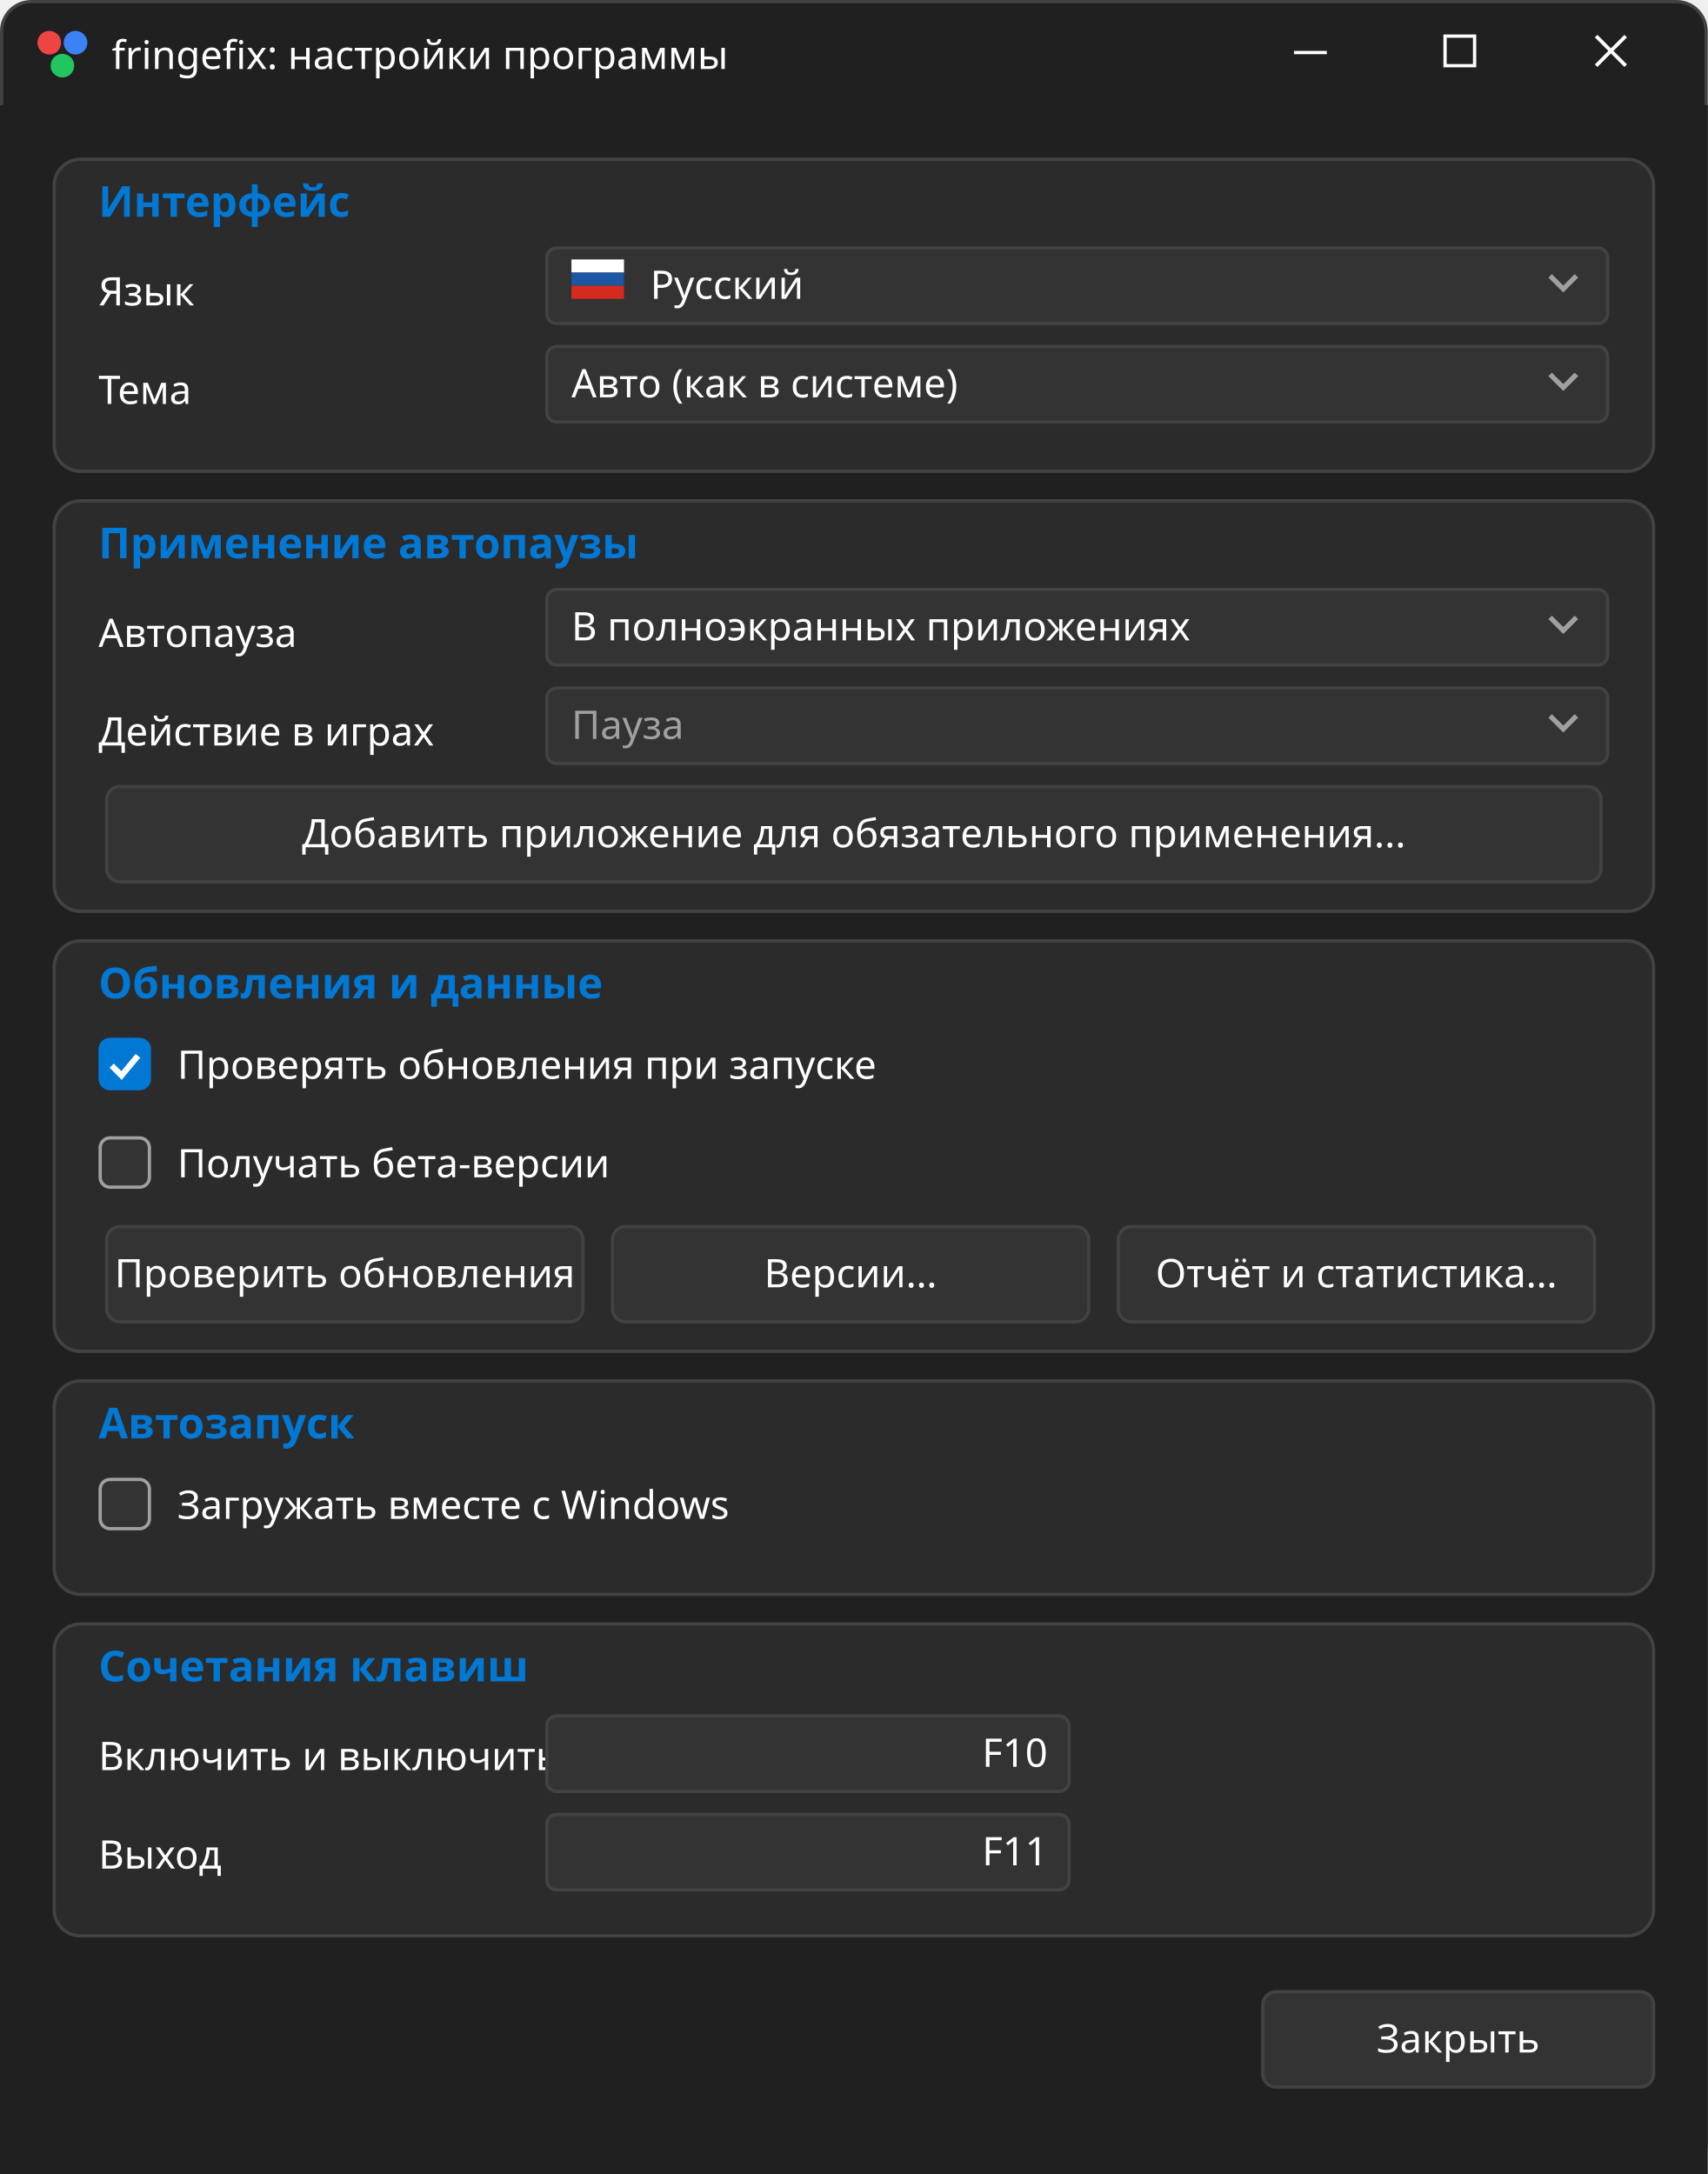
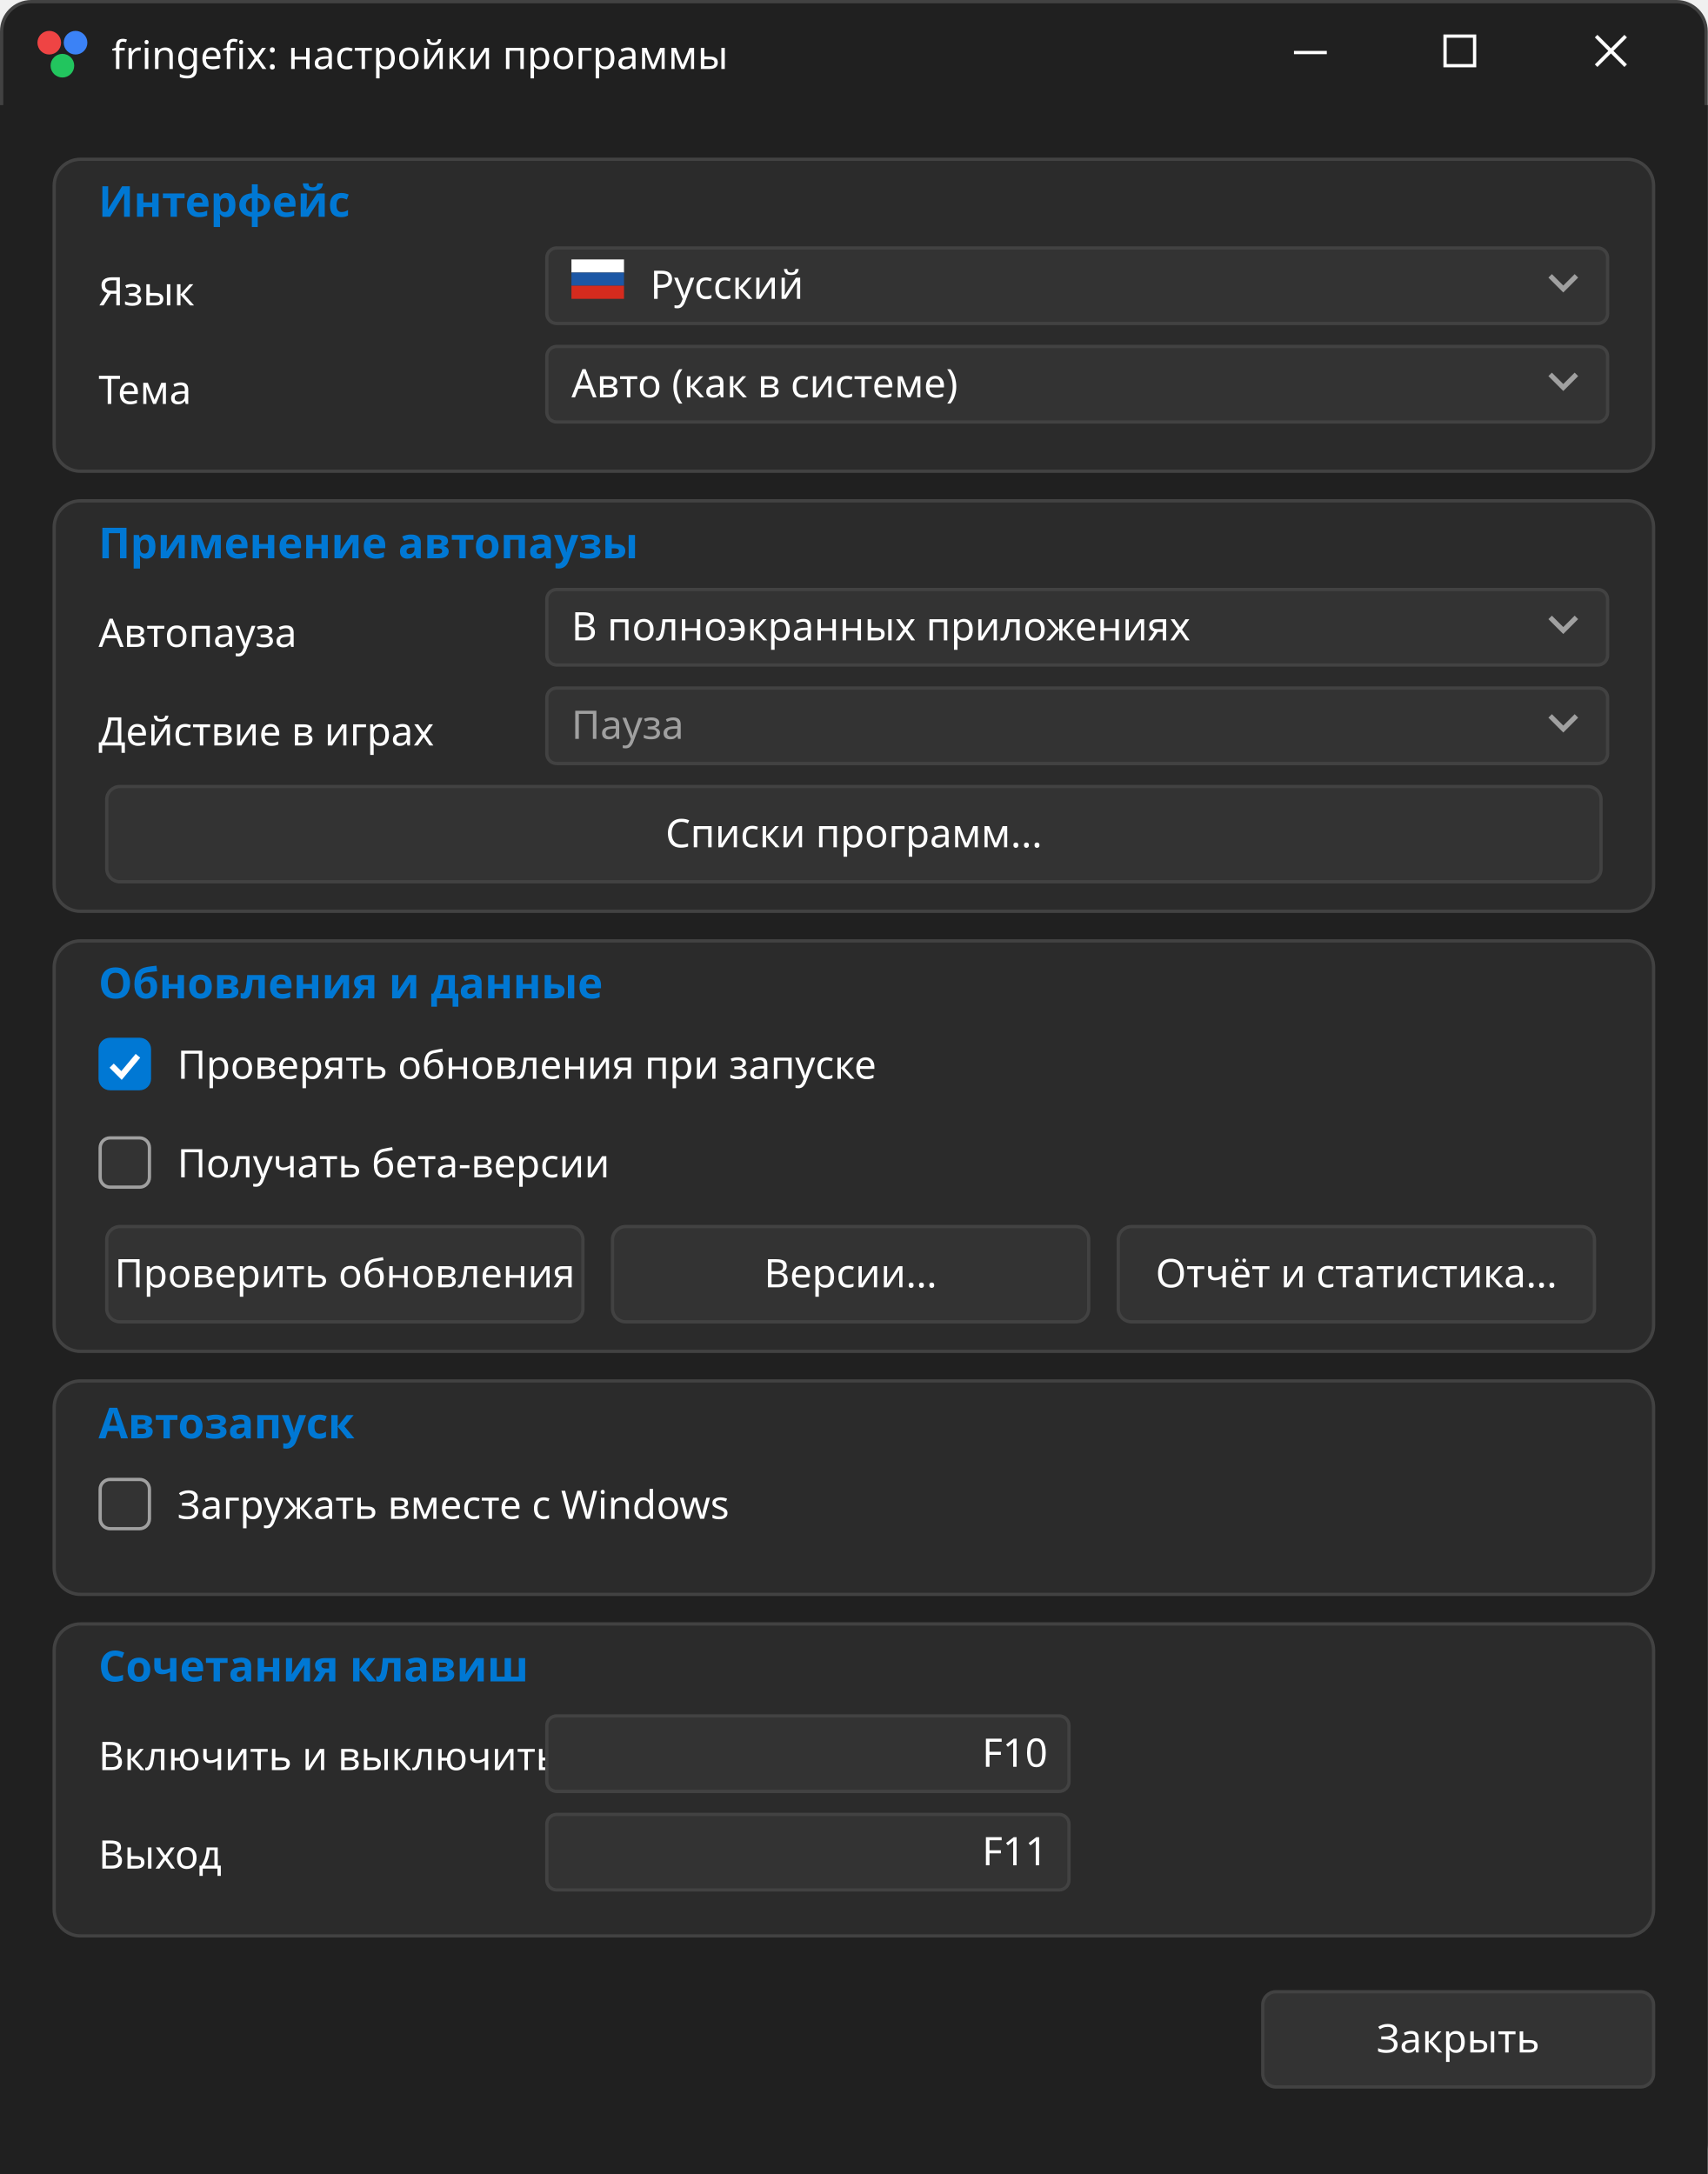
<svg xmlns="http://www.w3.org/2000/svg" viewBox="0 0 520 662" width="520" height="662" role="img" aria-label="fringefix: настройки программы">
  <rect x=".5" y=".5" width="519" height="661" rx="9" fill="#202020" stroke="#424242" />
  <g transform="translate(10 8)">
    <circle cx="5" cy="5" r="3.6" fill="#ef4444" />
    <circle cx="13" cy="5" r="3.6" fill="#3b82f6" />
    <circle cx="9" cy="12" r="3.6" fill="#22c55e" />
  </g>
  <text x="34" y="21" fill="#ffffff" font-family="'Segoe UI Variable', 'Segoe UI', system-ui, sans-serif" font-size="12">fringefix: настройки программы</text>
  <path d="M394 16h10M440 11h9v9h-9z" fill="none" stroke="#ffffff" stroke-width="1" />
  <path d="M486 11l9 9m0-9l-9 9" stroke="#ffffff" stroke-width="1.1" />
  <g transform="translate(0 32)">
    <rect width="520" height="630" fill="#202020" />
    <rect x="16.5" y="16.5" width="487" height="95" rx="8" fill="#2b2b2b" stroke="#424242" />
    <text x="30" y="34" fill="#0078d4" font-family="'Segoe UI Variable', 'Segoe UI', system-ui, sans-serif" font-size="13" font-weight="600" text-anchor="start">Интерфейс</text>
    <text x="30" y="61" fill="#ffffff" font-family="'Segoe UI Variable', 'Segoe UI', system-ui, sans-serif" font-size="12" font-weight="400" text-anchor="start">Язык</text>
    <rect x="166.5" y="43.5" width="323" height="23" rx="3" fill="#333333" stroke="#424242" />
    <g transform="translate(174 47)">
      <rect width="16" height="4" fill="#fff" />
      <rect y="4" width="16" height="4" fill="#1c57a5" />
      <rect y="8" width="16" height="4" fill="#d52b1e" />
    </g>
    <text x="198" y="59" fill="#ffffff" font-family="'Segoe UI Variable', 'Segoe UI', system-ui, sans-serif" font-size="12" font-weight="400" text-anchor="start">Русский</text>
    <path d="M472 52l4 4 4-4" fill="none" stroke="#a0a0a0" stroke-width="1.5" />
    <text x="30" y="91" fill="#ffffff" font-family="'Segoe UI Variable', 'Segoe UI', system-ui, sans-serif" font-size="12" font-weight="400" text-anchor="start">Тема</text>
    <rect x="166.5" y="73.5" width="323" height="23" rx="3" fill="#333333" stroke="#424242" />
    <text x="174" y="89" fill="#ffffff" font-family="'Segoe UI Variable', 'Segoe UI', system-ui, sans-serif" font-size="12" font-weight="400" text-anchor="start">Авто (как в системе)</text>
    <path d="M472 82l4 4 4-4" fill="none" stroke="#a0a0a0" stroke-width="1.5" />
    <rect x="16.5" y="120.5" width="487" height="125" rx="8" fill="#2b2b2b" stroke="#424242" />
    <text x="30" y="138" fill="#0078d4" font-family="'Segoe UI Variable', 'Segoe UI', system-ui, sans-serif" font-size="13" font-weight="600" text-anchor="start">Применение автопаузы</text>
    <text x="30" y="165" fill="#ffffff" font-family="'Segoe UI Variable', 'Segoe UI', system-ui, sans-serif" font-size="12" font-weight="400" text-anchor="start">Автопауза</text>
    <rect x="166.5" y="147.5" width="323" height="23" rx="3" fill="#333333" stroke="#424242" />
    <text x="174" y="163" fill="#ffffff" font-family="'Segoe UI Variable', 'Segoe UI', system-ui, sans-serif" font-size="12" font-weight="400" text-anchor="start">В полноэкранных приложениях</text>
    <path d="M472 156l4 4 4-4" fill="none" stroke="#a0a0a0" stroke-width="1.5" />
    <text x="30" y="195" fill="#ffffff" font-family="'Segoe UI Variable', 'Segoe UI', system-ui, sans-serif" font-size="12" font-weight="400" text-anchor="start">Действие в играх</text>
    <rect x="166.5" y="177.5" width="323" height="23" rx="3" fill="#333333" stroke="#424242" />
    <text x="174" y="193" fill="#a0a0a0" font-family="'Segoe UI Variable', 'Segoe UI', system-ui, sans-serif" font-size="12" font-weight="400" text-anchor="start">Пауза</text>
    <path d="M472 186l4 4 4-4" fill="none" stroke="#a0a0a0" stroke-width="1.5" />
    <rect x="32.5" y="207.5" width="455" height="29" rx="4" fill="#333333" stroke="#424242" />
-     <text x="260.0" y="226.0" fill="#ffffff" font-family="'Segoe UI Variable', 'Segoe UI', system-ui, sans-serif" font-size="12" font-weight="400" text-anchor="middle">Добавить приложение для обязательного применения...</text>
+     <text x="260.0" y="226.0" fill="#ffffff" font-family="'Segoe UI Variable', 'Segoe UI', system-ui, sans-serif" font-size="12" font-weight="400" text-anchor="middle">Списки программ...</text>
    <rect x="16.5" y="254.5" width="487" height="125" rx="8" fill="#2b2b2b" stroke="#424242" />
    <text x="30" y="272" fill="#0078d4" font-family="'Segoe UI Variable', 'Segoe UI', system-ui, sans-serif" font-size="13" font-weight="600" text-anchor="start">Обновления и данные</text>
    <rect x="30.5" y="284.5" width="15" height="15" rx="3" fill="#0078d4" stroke="#0078d4" />
    <path d="M34 292.5l3 3 5-6" fill="none" stroke="#fff" stroke-width="1.8" />
    <text x="54" y="296.5" fill="#ffffff" font-family="'Segoe UI Variable', 'Segoe UI', system-ui, sans-serif" font-size="12" font-weight="400" text-anchor="start">Проверять обновления при запуске</text>
    <rect x="30.5" y="314.5" width="15" height="15" rx="3" fill="#333333" stroke="#a0a0a0" />
    <text x="54" y="326.5" fill="#ffffff" font-family="'Segoe UI Variable', 'Segoe UI', system-ui, sans-serif" font-size="12" font-weight="400" text-anchor="start">Получать бета-версии</text>
    <rect x="32.5" y="341.5" width="145" height="29" rx="4" fill="#333333" stroke="#424242" />
    <text x="105.0" y="360.0" fill="#ffffff" font-family="'Segoe UI Variable', 'Segoe UI', system-ui, sans-serif" font-size="12" font-weight="400" text-anchor="middle">Проверить обновления</text>
    <rect x="186.5" y="341.5" width="145" height="29" rx="4" fill="#333333" stroke="#424242" />
    <text x="259.0" y="360.0" fill="#ffffff" font-family="'Segoe UI Variable', 'Segoe UI', system-ui, sans-serif" font-size="12" font-weight="400" text-anchor="middle">Версии…</text>
    <rect x="340.5" y="341.5" width="145" height="29" rx="4" fill="#333333" stroke="#424242" />
    <text x="413.0" y="360.0" fill="#ffffff" font-family="'Segoe UI Variable', 'Segoe UI', system-ui, sans-serif" font-size="12" font-weight="400" text-anchor="middle">Отчёт и статистика…</text>
    <rect x="16.5" y="388.5" width="487" height="65" rx="8" fill="#2b2b2b" stroke="#424242" />
    <text x="30" y="406" fill="#0078d4" font-family="'Segoe UI Variable', 'Segoe UI', system-ui, sans-serif" font-size="13" font-weight="600" text-anchor="start">Автозапуск</text>
    <rect x="30.5" y="418.5" width="15" height="15" rx="3" fill="#333333" stroke="#a0a0a0" />
    <text x="54" y="430.5" fill="#ffffff" font-family="'Segoe UI Variable', 'Segoe UI', system-ui, sans-serif" font-size="12" font-weight="400" text-anchor="start">Загружать вместе с Windows</text>
    <rect x="16.5" y="462.5" width="487" height="95" rx="8" fill="#2b2b2b" stroke="#424242" />
    <text x="30" y="480" fill="#0078d4" font-family="'Segoe UI Variable', 'Segoe UI', system-ui, sans-serif" font-size="13" font-weight="600" text-anchor="start">Сочетания клавиш</text>
    <text x="30" y="507" fill="#ffffff" font-family="'Segoe UI Variable', 'Segoe UI', system-ui, sans-serif" font-size="12" font-weight="400" text-anchor="start">Включить и выключить</text>
    <rect x="166.5" y="490.5" width="159" height="23" rx="3" fill="#333333" stroke="#424242" />
    <text x="319" y="506.0" fill="#ffffff" font-family="'Segoe UI Variable', 'Segoe UI', system-ui, sans-serif" font-size="12" font-weight="400" text-anchor="end">F10</text>
    <text x="30" y="537" fill="#ffffff" font-family="'Segoe UI Variable', 'Segoe UI', system-ui, sans-serif" font-size="12" font-weight="400" text-anchor="start">Выход</text>
    <rect x="166.5" y="520.5" width="159" height="23" rx="3" fill="#333333" stroke="#424242" />
    <text x="319" y="536.0" fill="#ffffff" font-family="'Segoe UI Variable', 'Segoe UI', system-ui, sans-serif" font-size="12" font-weight="400" text-anchor="end">F11</text>
    <rect x="384.5" y="574.5" width="119" height="29" rx="4" fill="#333333" stroke="#424242" />
    <text x="444.0" y="593.0" fill="#ffffff" font-family="'Segoe UI Variable', 'Segoe UI', system-ui, sans-serif" font-size="12" font-weight="400" text-anchor="middle">Закрыть</text>
  </g>
</svg>
